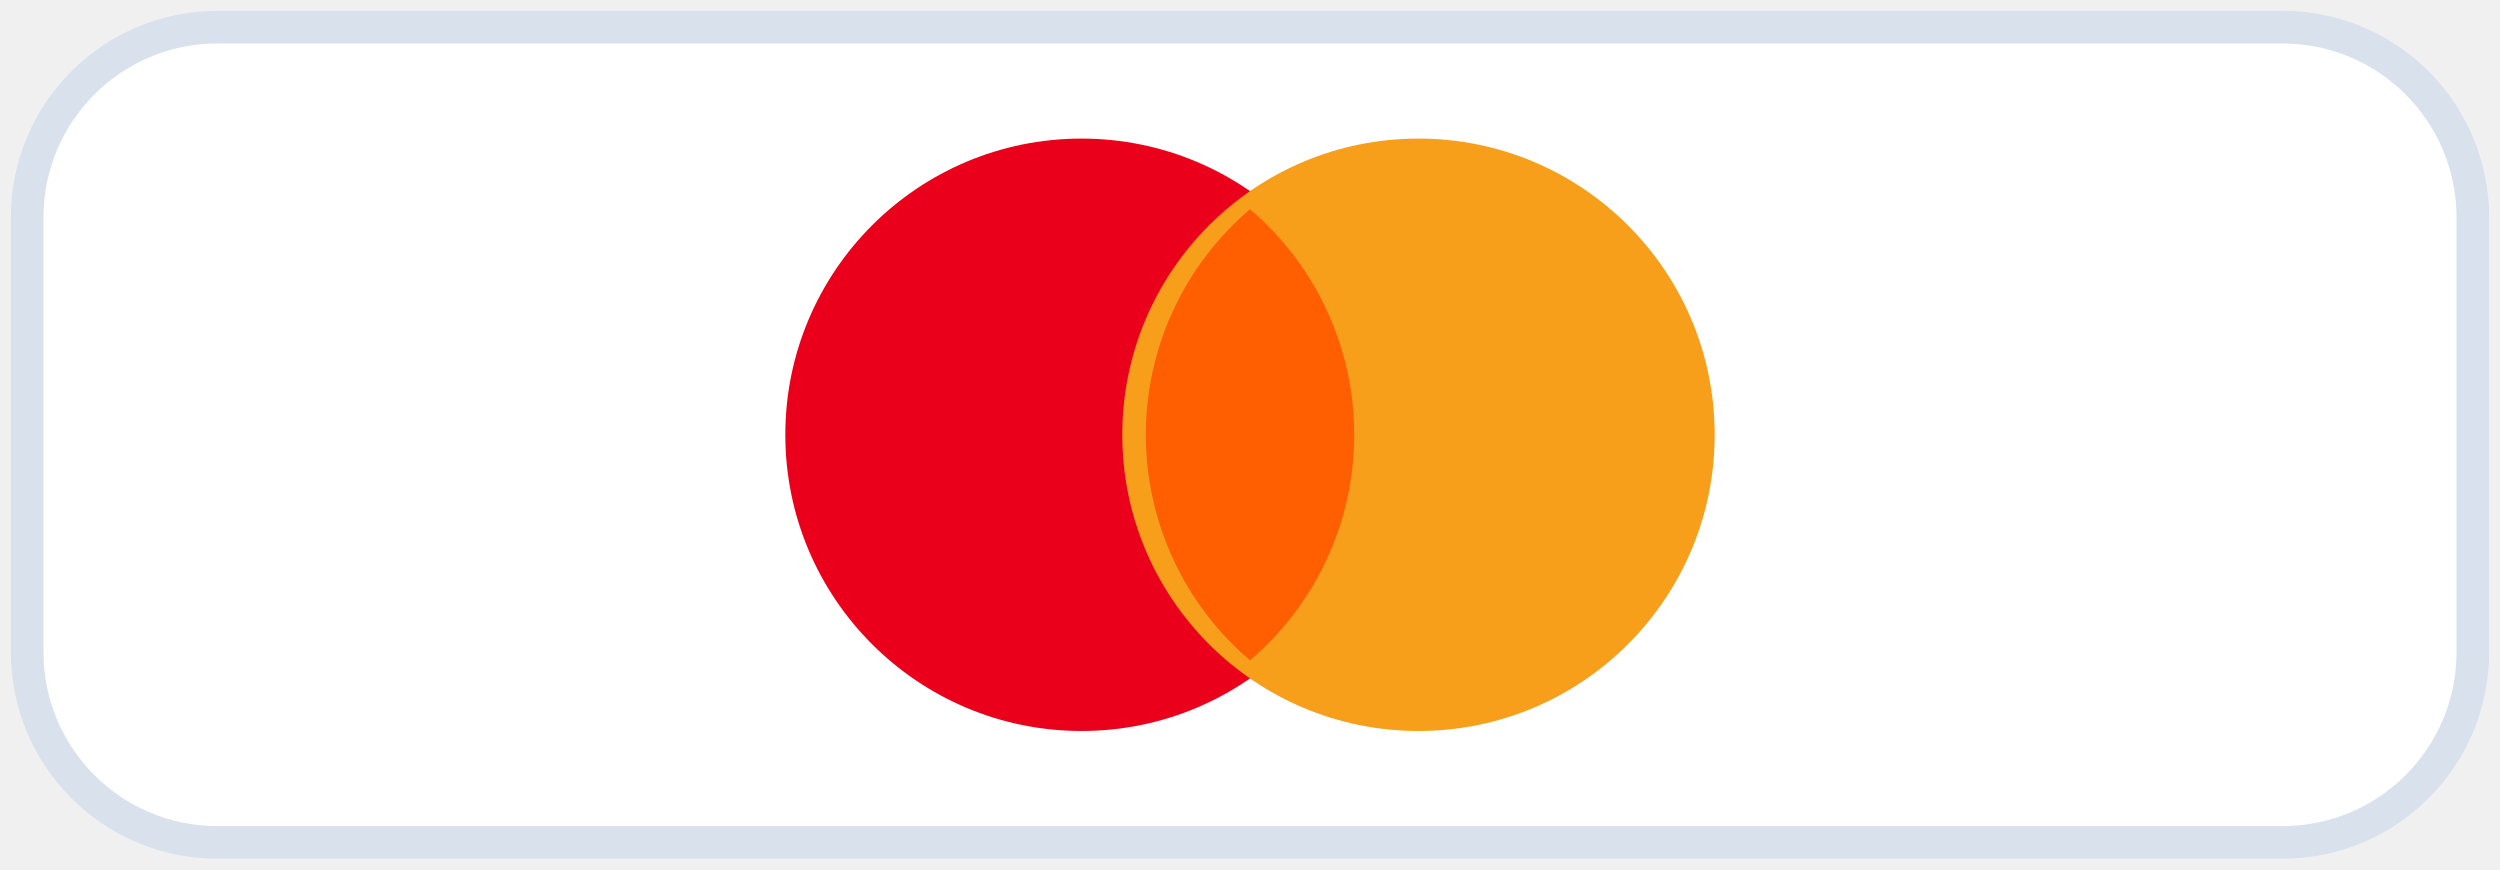
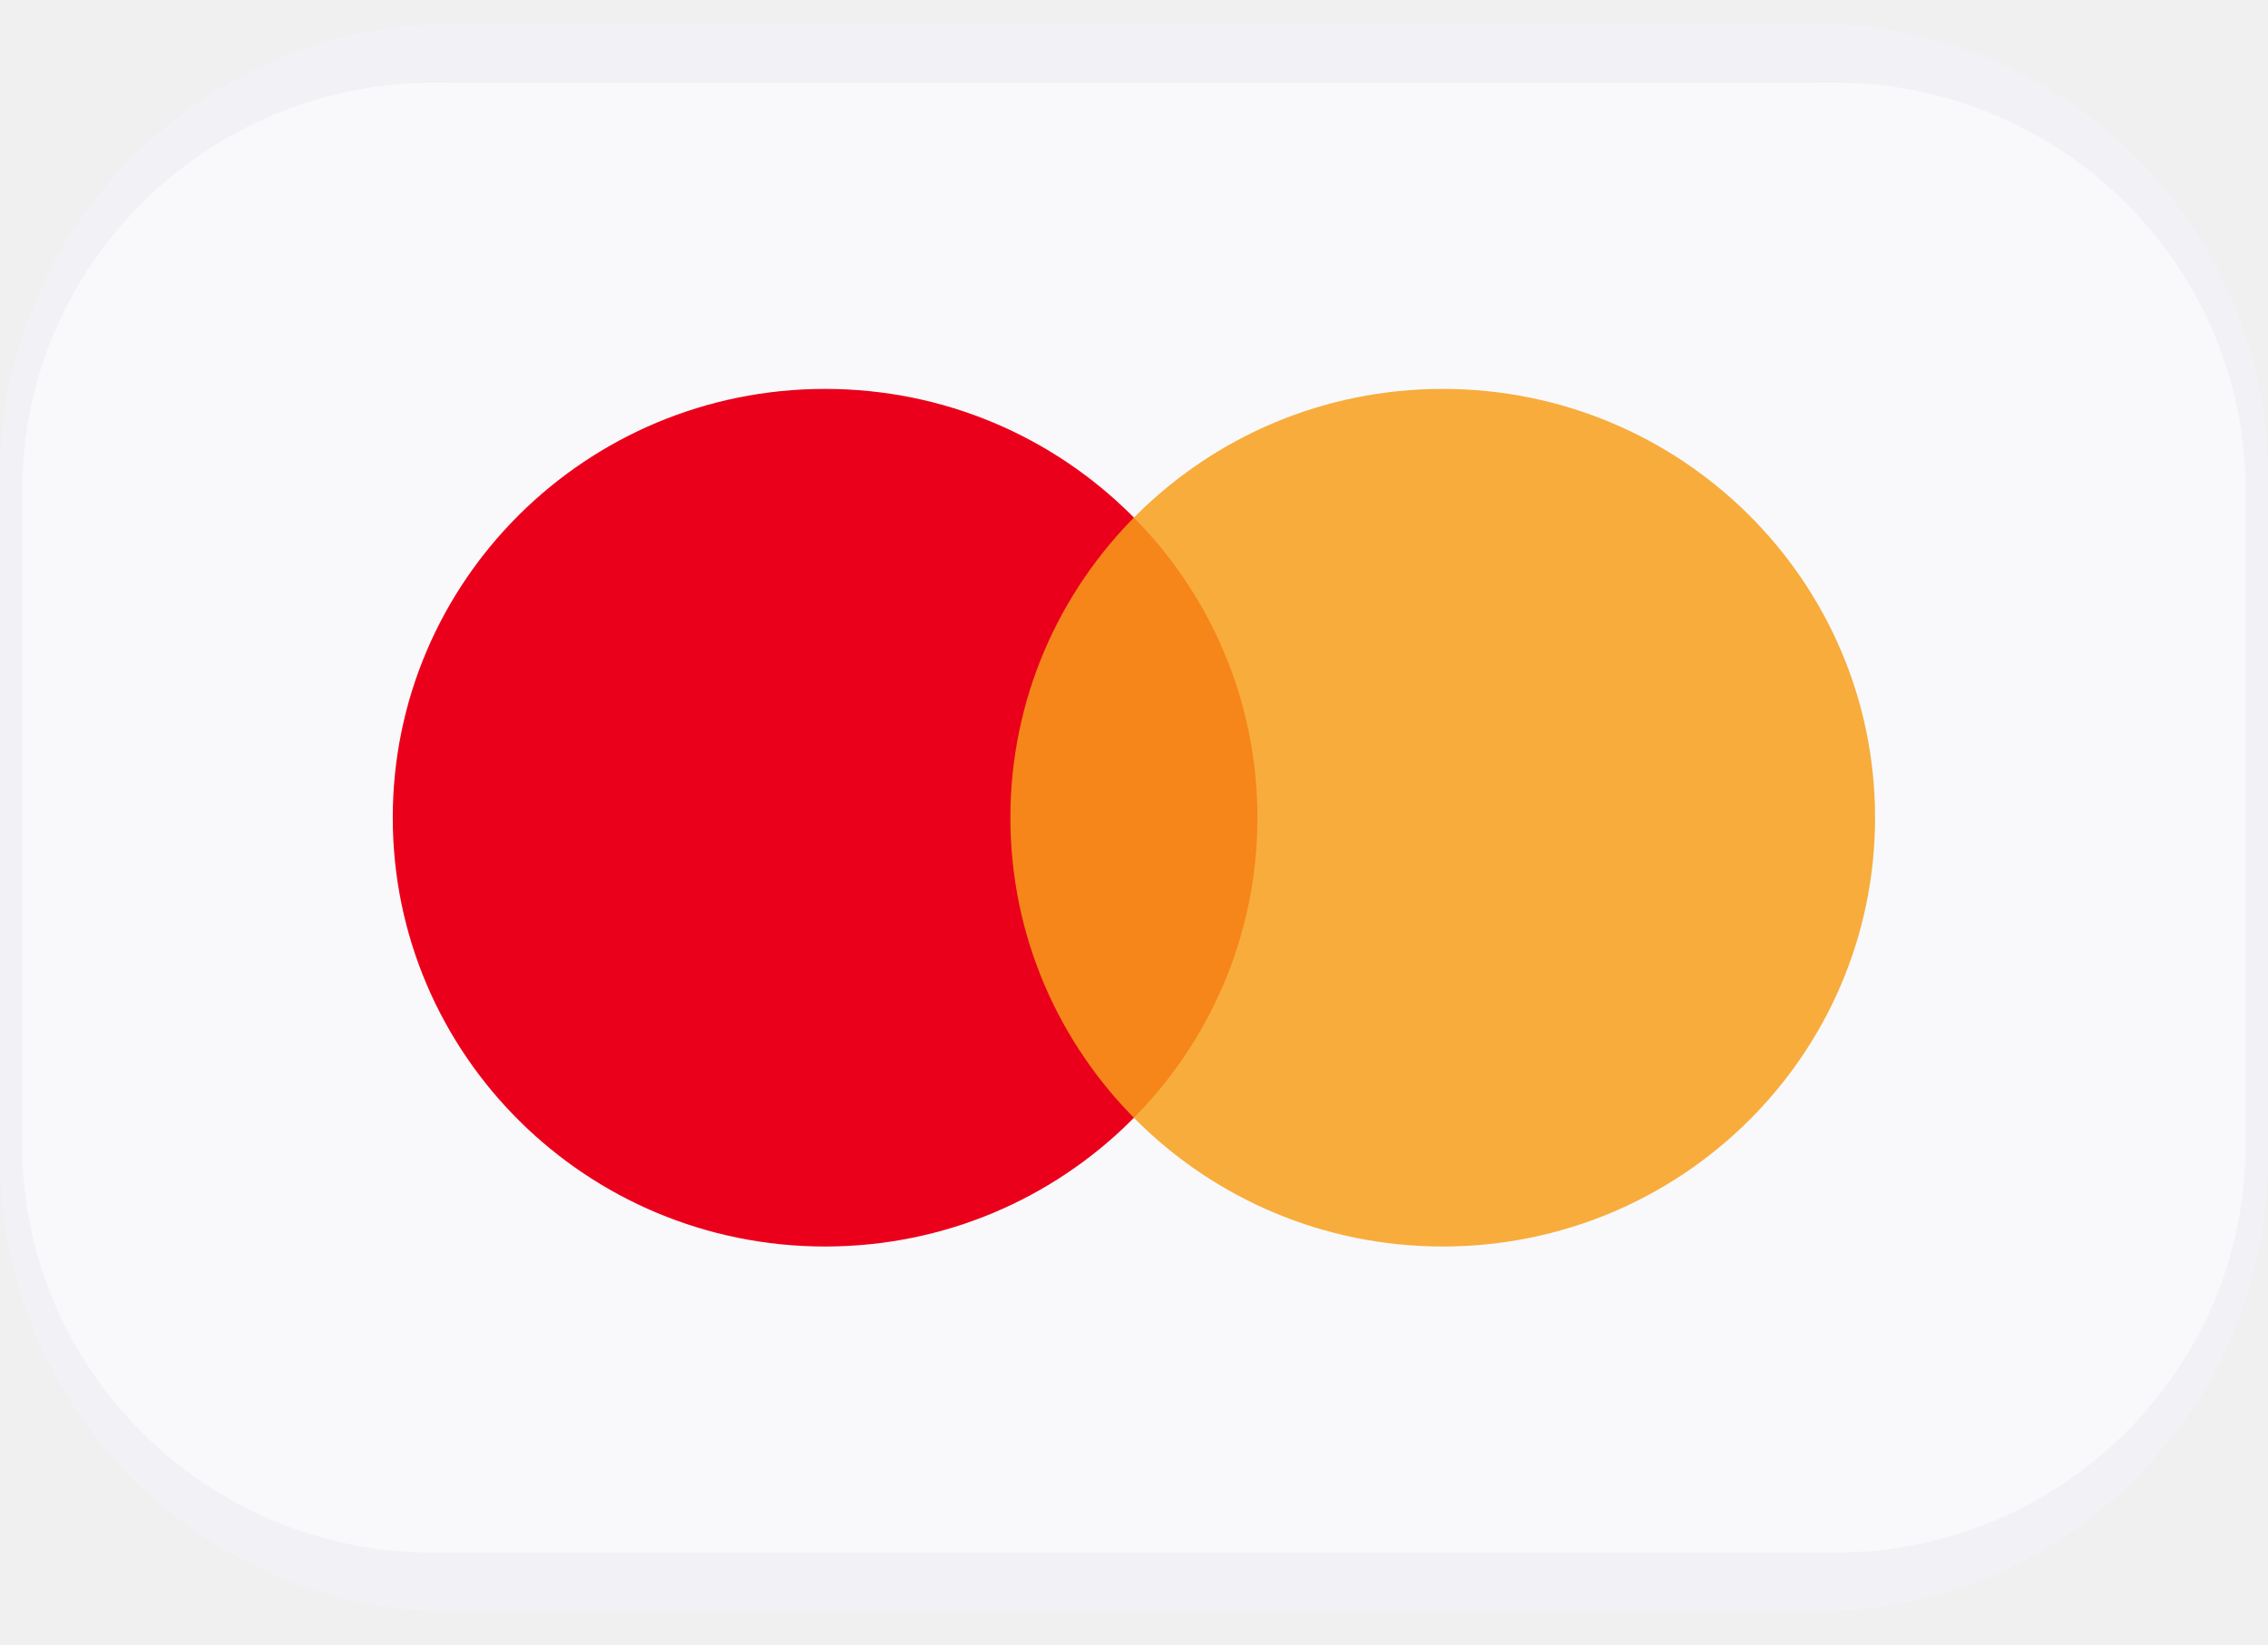
- <svg xmlns="http://www.w3.org/2000/svg" viewBox="0 0 92 32" role="img" aria-labelledby="mastercardTitle">
-   <rect x="1" y="1" width="90" height="30" rx="7" fill="#fff" stroke="#d8e1ec" stroke-width="1.2" />
-   <g transform="translate(0 .25)">
-     <circle cx="39.8" cy="15.75" r="10.9" fill="#EB001B" />
-     <circle cx="52.2" cy="15.75" r="10.9" fill="#F79E1B" />
-     <path fill="#FF5F00" d="M46 7.45a10.9 10.9 0 0 1 0 16.6 10.9 10.9 0 0 1 0-16.6Z" />
-   </g>
+ <svg xmlns="http://www.w3.org/2000/svg" width="40" height="29" viewBox="0 0 40 29" fill="none">
+   <rect x="0.5" y="0.919" width="39" height="27" rx="7.5" stroke="#F2F2F6" />
+   <path d="M0.391 8.658C0.391 4.681 3.642 1.457 7.653 1.457H32.344C36.355 1.457 39.606 4.681 39.606 8.658V20.181C39.606 24.158 36.355 27.383 32.344 27.383H7.653C3.642 27.383 0.391 24.158 0.391 20.181V8.658Z" fill="#F9F9FB" />
+   <path d="M22.177 14.419C22.177 18.596 18.763 21.981 14.552 21.981C10.341 21.981 6.927 18.596 6.927 14.419C6.927 10.243 10.341 6.858 14.552 6.858C18.763 6.858 22.177 10.243 22.177 14.419Z" fill="#EB001B" />
+   <path d="M33.07 14.419C33.07 18.596 29.656 21.981 25.445 21.981C21.234 21.981 17.82 18.596 17.82 14.419C17.82 10.243 21.234 6.858 25.445 6.858C29.656 6.858 33.07 10.243 33.07 14.419Z" fill="#F79E1B" fill-opacity="0.847" />
</svg>
